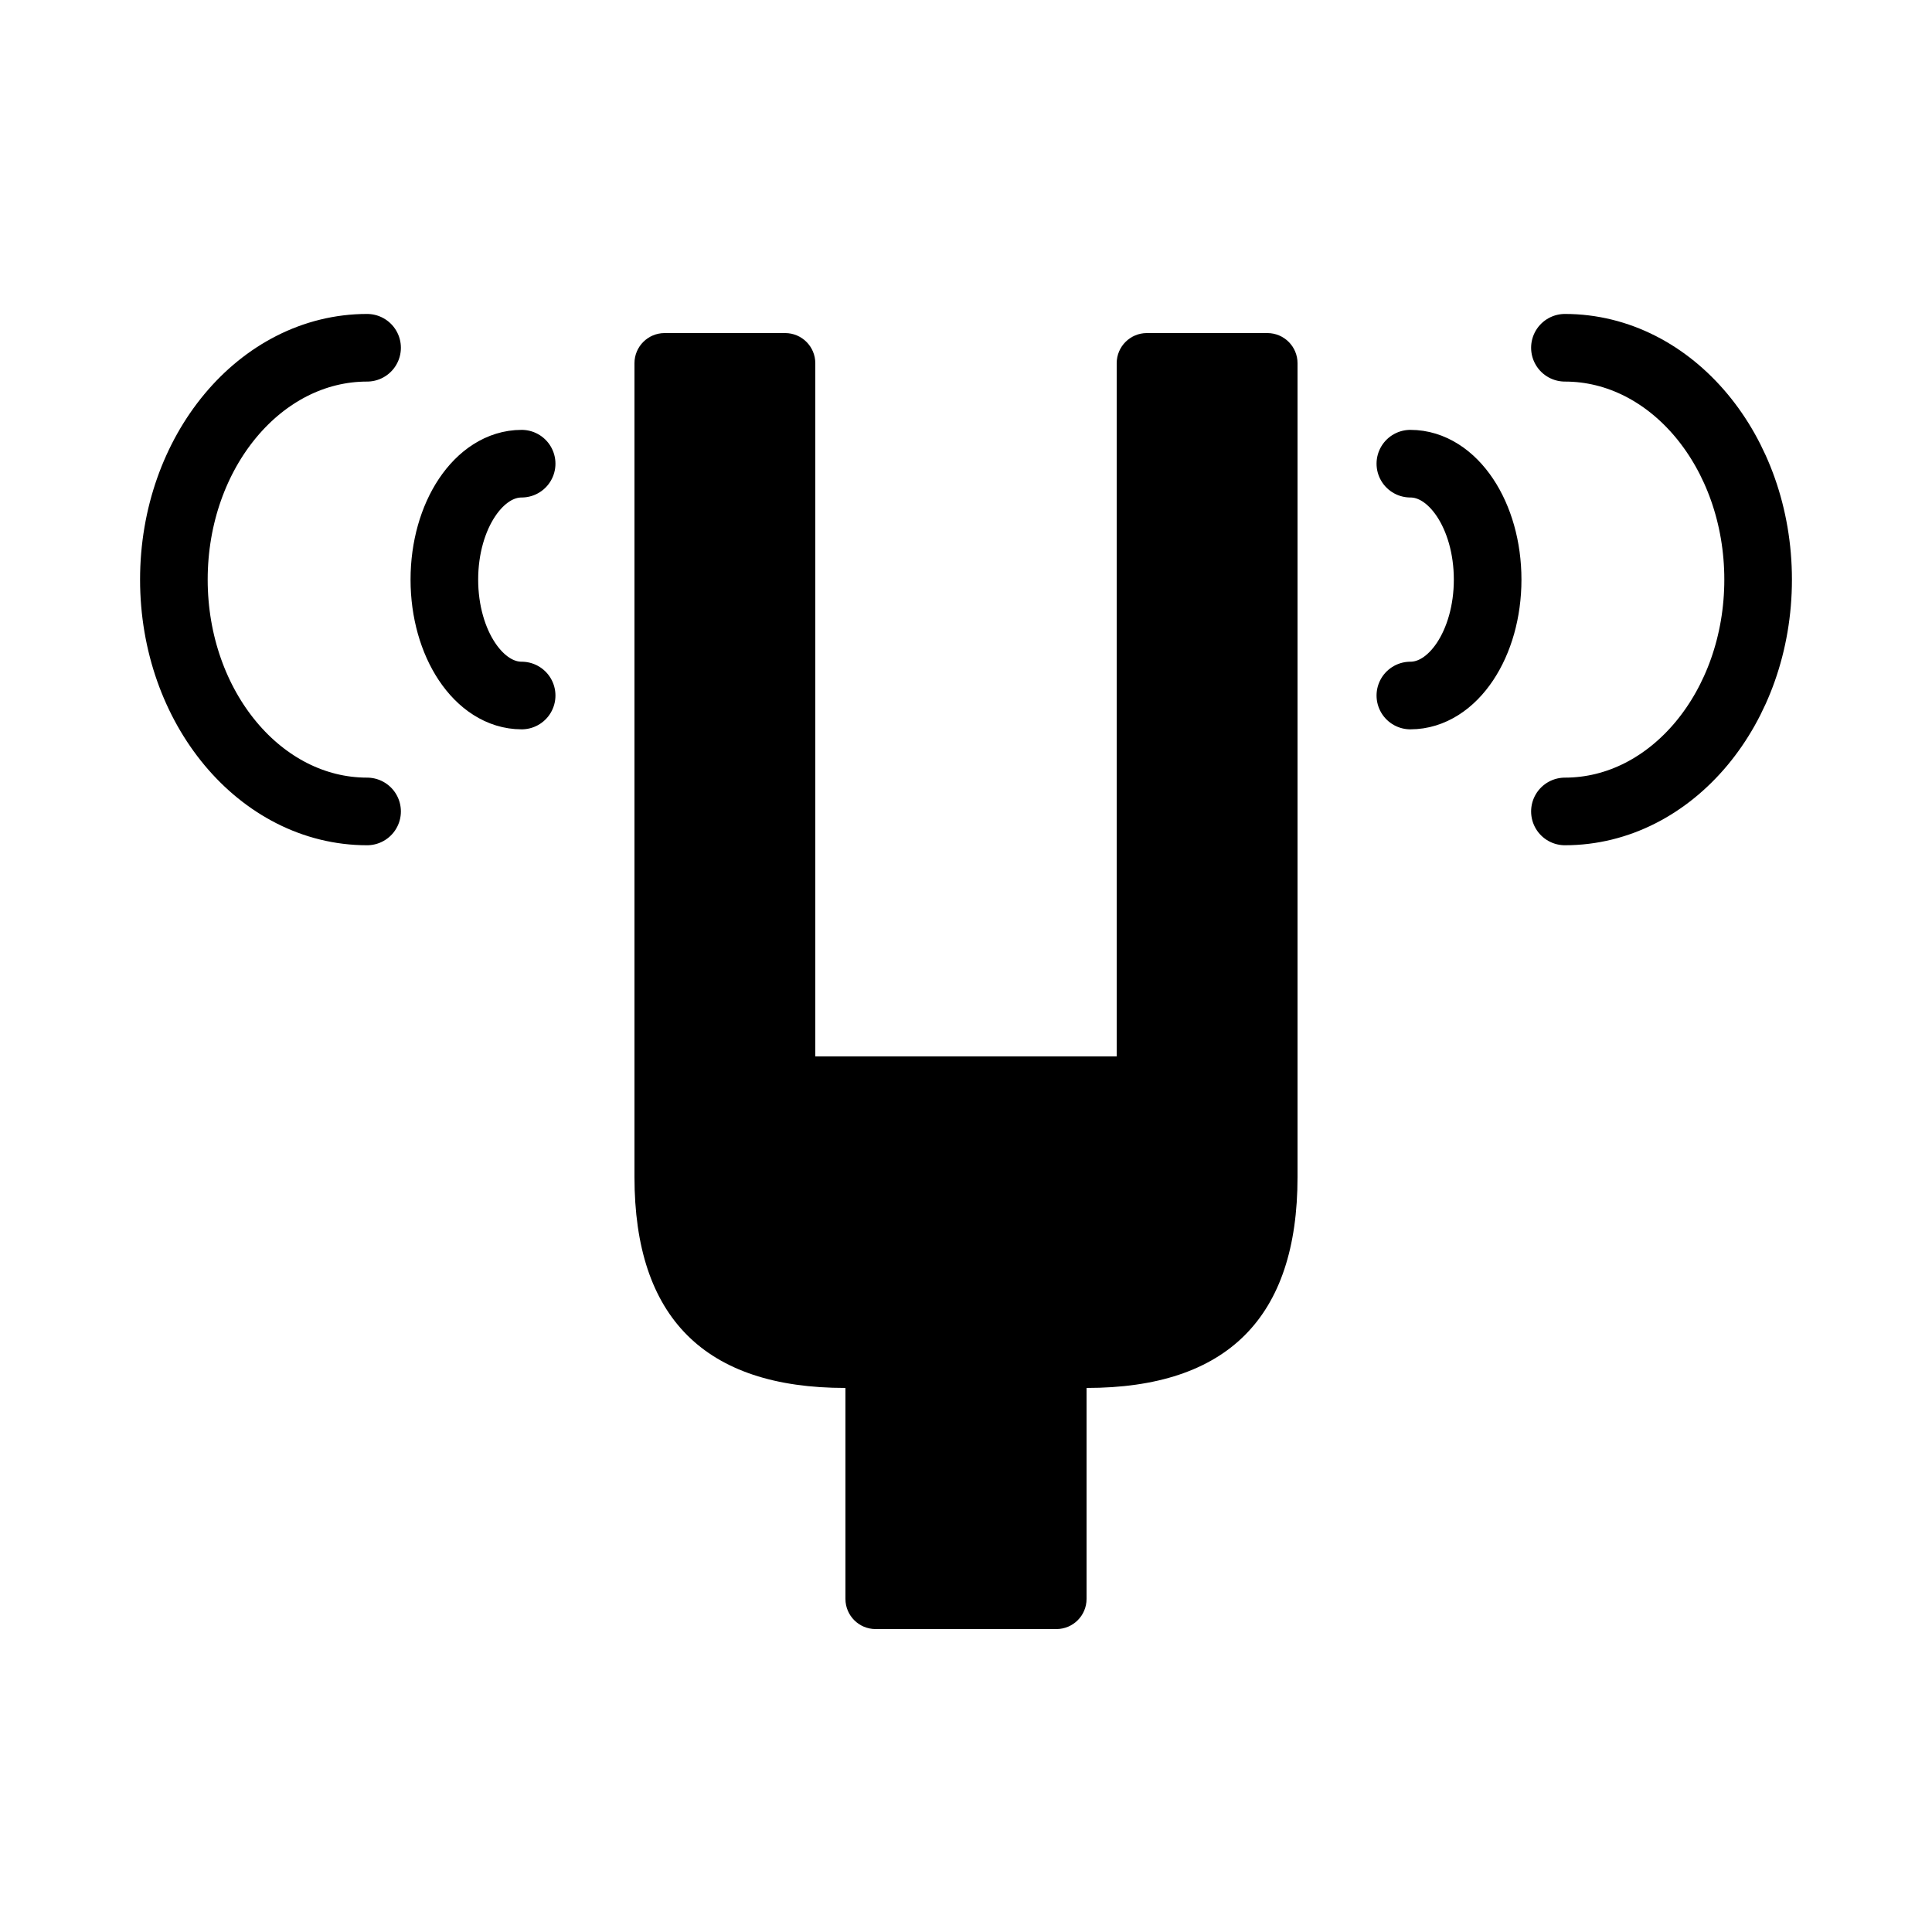
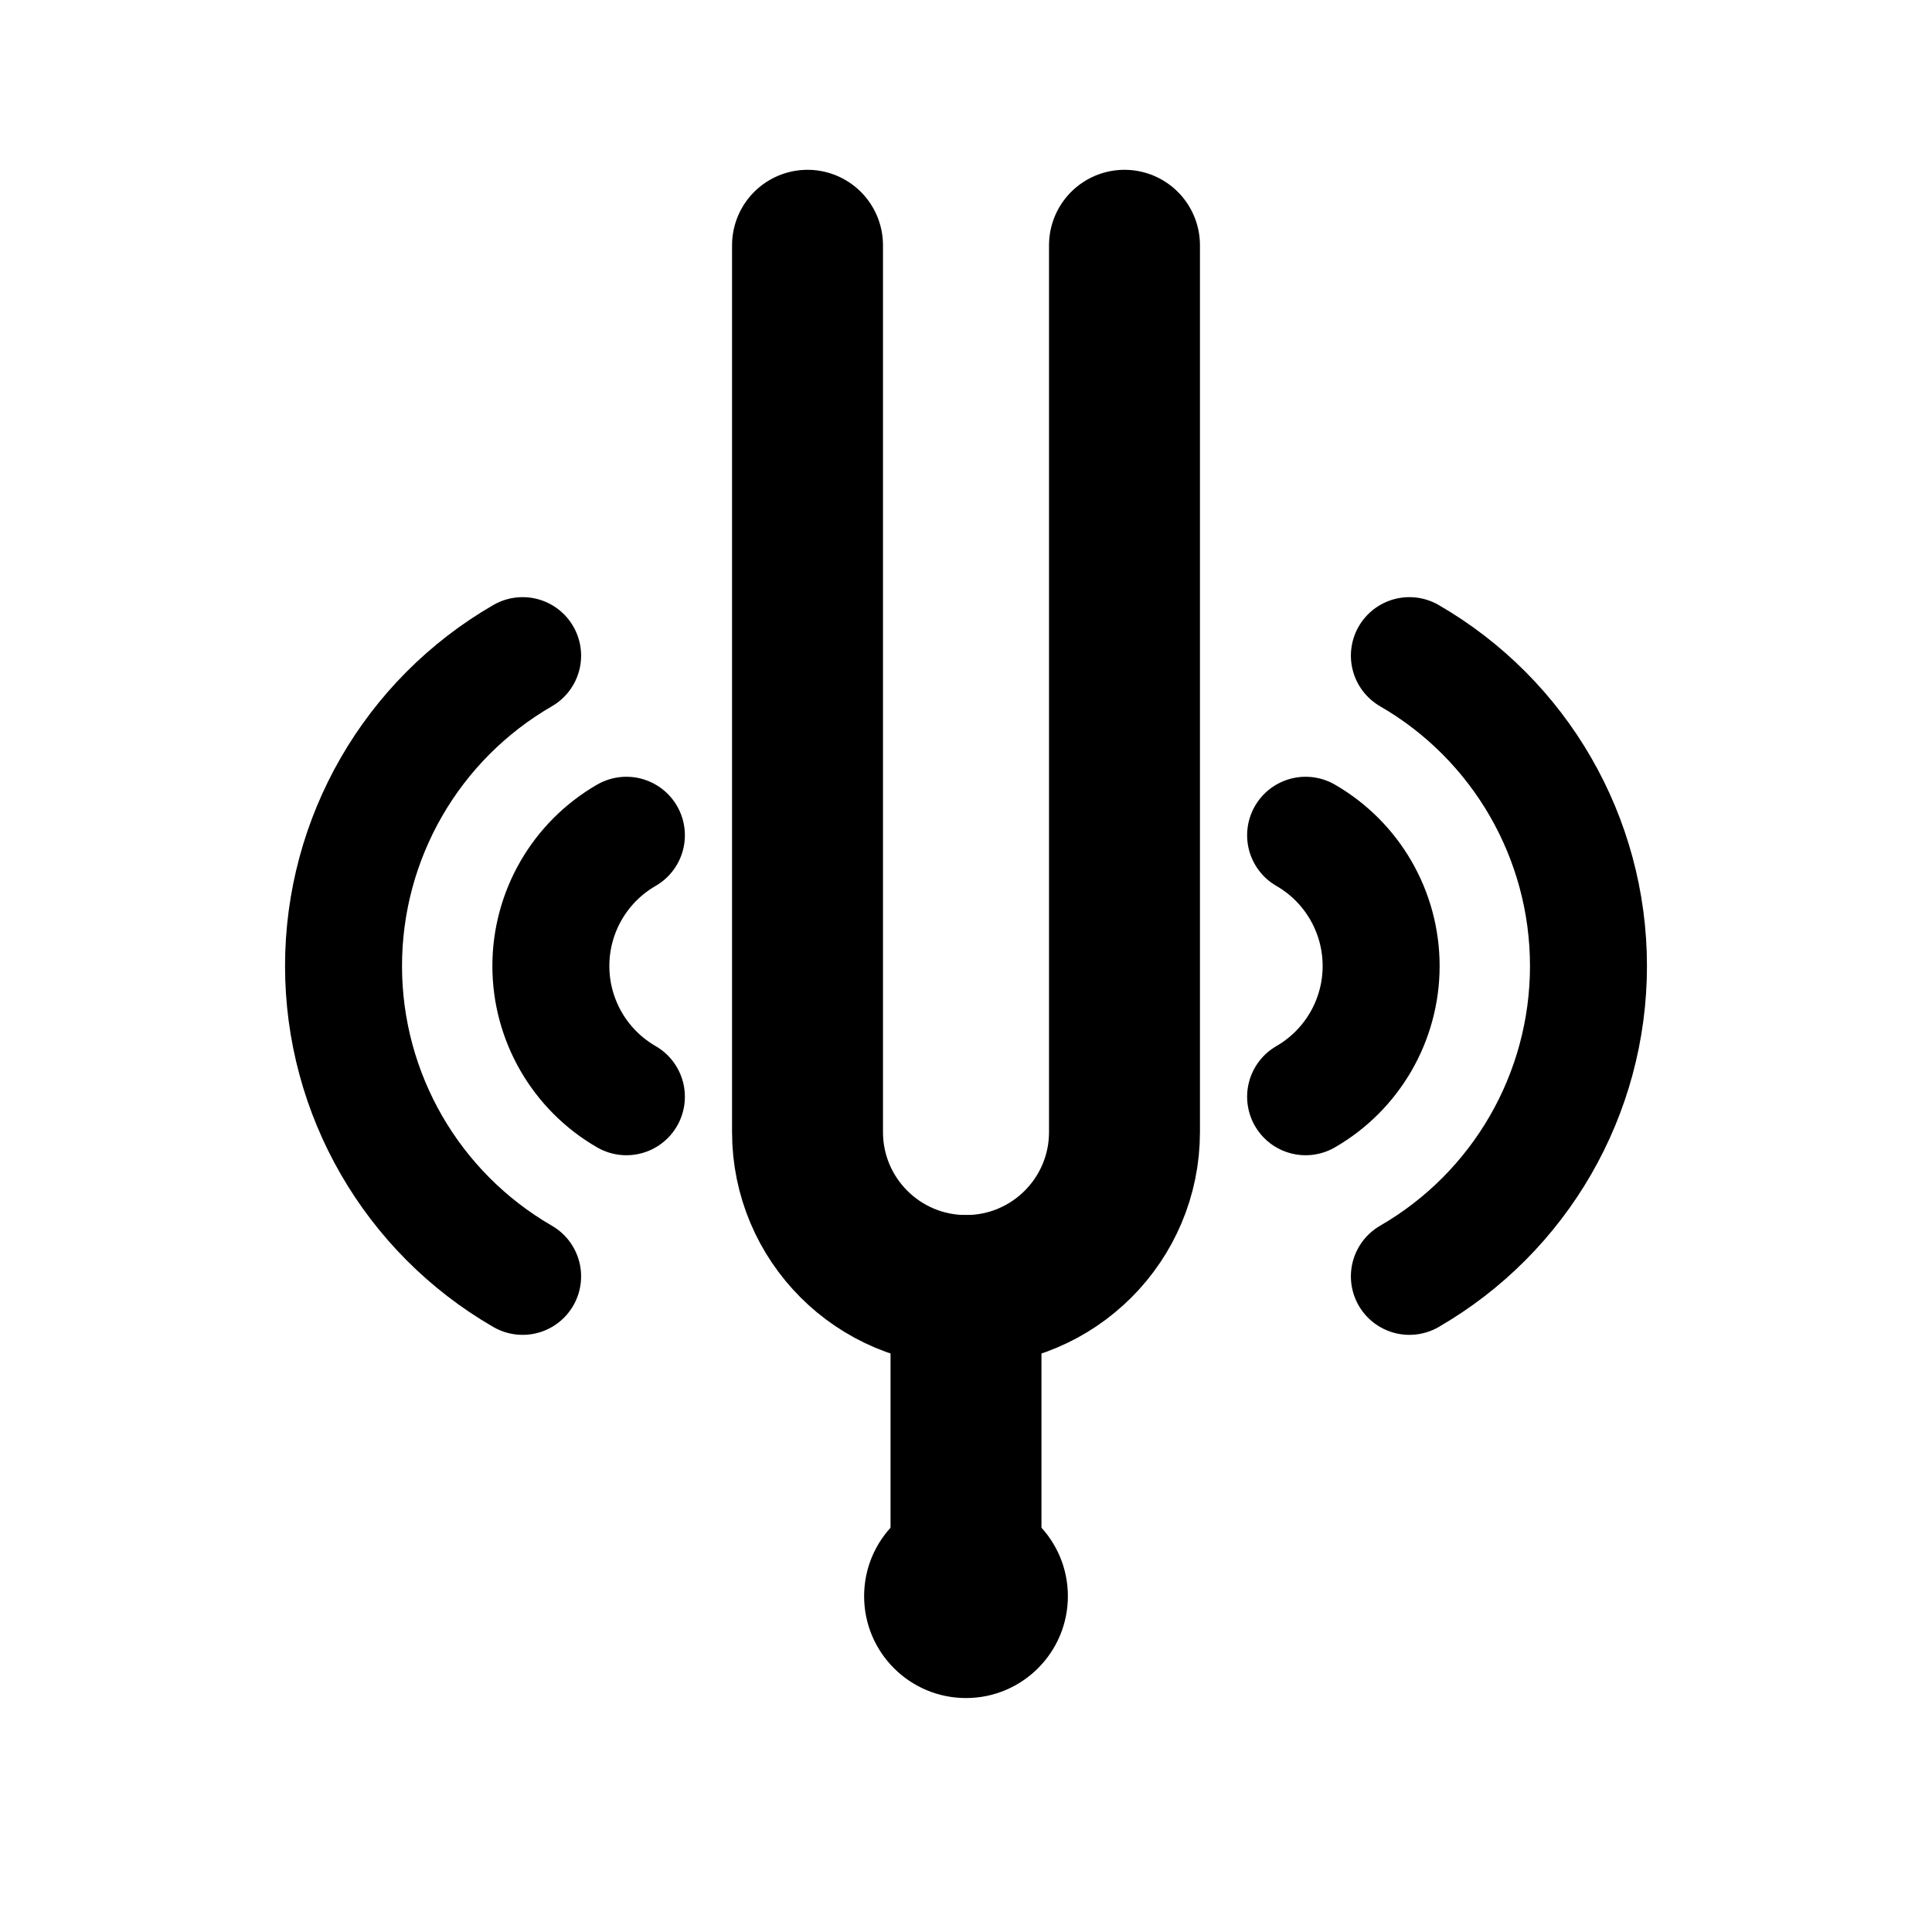
- <svg xmlns="http://www.w3.org/2000/svg" viewBox="0 0 100 100" width="100" height="100">
-   <g transform="translate(11 11) scale(0.78)">
-     <path fill="currentColor" d="       M 28 10       A 2 2 0 0 1 30 8       L 38 8       A 2 2 0 0 1 40 10       L 40 56       L 60 56       L 60 10       A 2 2 0 0 1 62 8       L 70 8       A 2 2 0 0 1 72 10       L 72 64       Q 72 78 58 78       L 58 92       A 2 2 0 0 1 56 94       L 44 94       A 2 2 0 0 1 42 92       L 42 78       Q 28 78 28 64       Z     " />
+ <svg xmlns="http://www.w3.org/2000/svg" viewBox="0 0 1024 1024" width="1024" height="1024">
+   <g id="waves" fill="none" stroke="#000000" stroke-width="62" stroke-linecap="round">
+     <g id="waves-left">
+       <path d="M 332 442.7 A 80 80 0 0 0 332 581.3" />
+       <path d="M 277 347.5 A 190 190 0 0 0 277 676.5" />
+     </g>
+     <g id="waves-right">
+       <path d="M 692 442.7 A 80 80 0 0 1 692 581.3" />
+       <path d="M 747 347.5 A 190 190 0 0 1 747 676.5" />
+     </g>
  </g>
-   <g fill="none" stroke="currentColor" stroke-width="3.5" stroke-linecap="round">
-     <path d="M 27 24 A 4 6 0 0 0 27 36" />
-     <path d="M 19 18 A 10 12 0 0 0 19 42" />
-     <path d="M 73 24 A 4 6 0 0 1 73 36" />
-     <path d="M 81 18 A 10 12 0 0 1 81 42" />
+   <g id="tuning-fork">
+     <g fill="none" stroke="#000000" stroke-width="80" stroke-linecap="round" stroke-linejoin="round">
+       <path id="prongs" d="M 428 130 L 428 600 A 84 84 0 0 0 596 600 L 596 130" />
+       <path id="stem" d="M 512 684 L 512 826" />
+     </g>
+     <circle id="foot" cx="512" cy="846" r="54" fill="#000000" />
  </g>
</svg>
